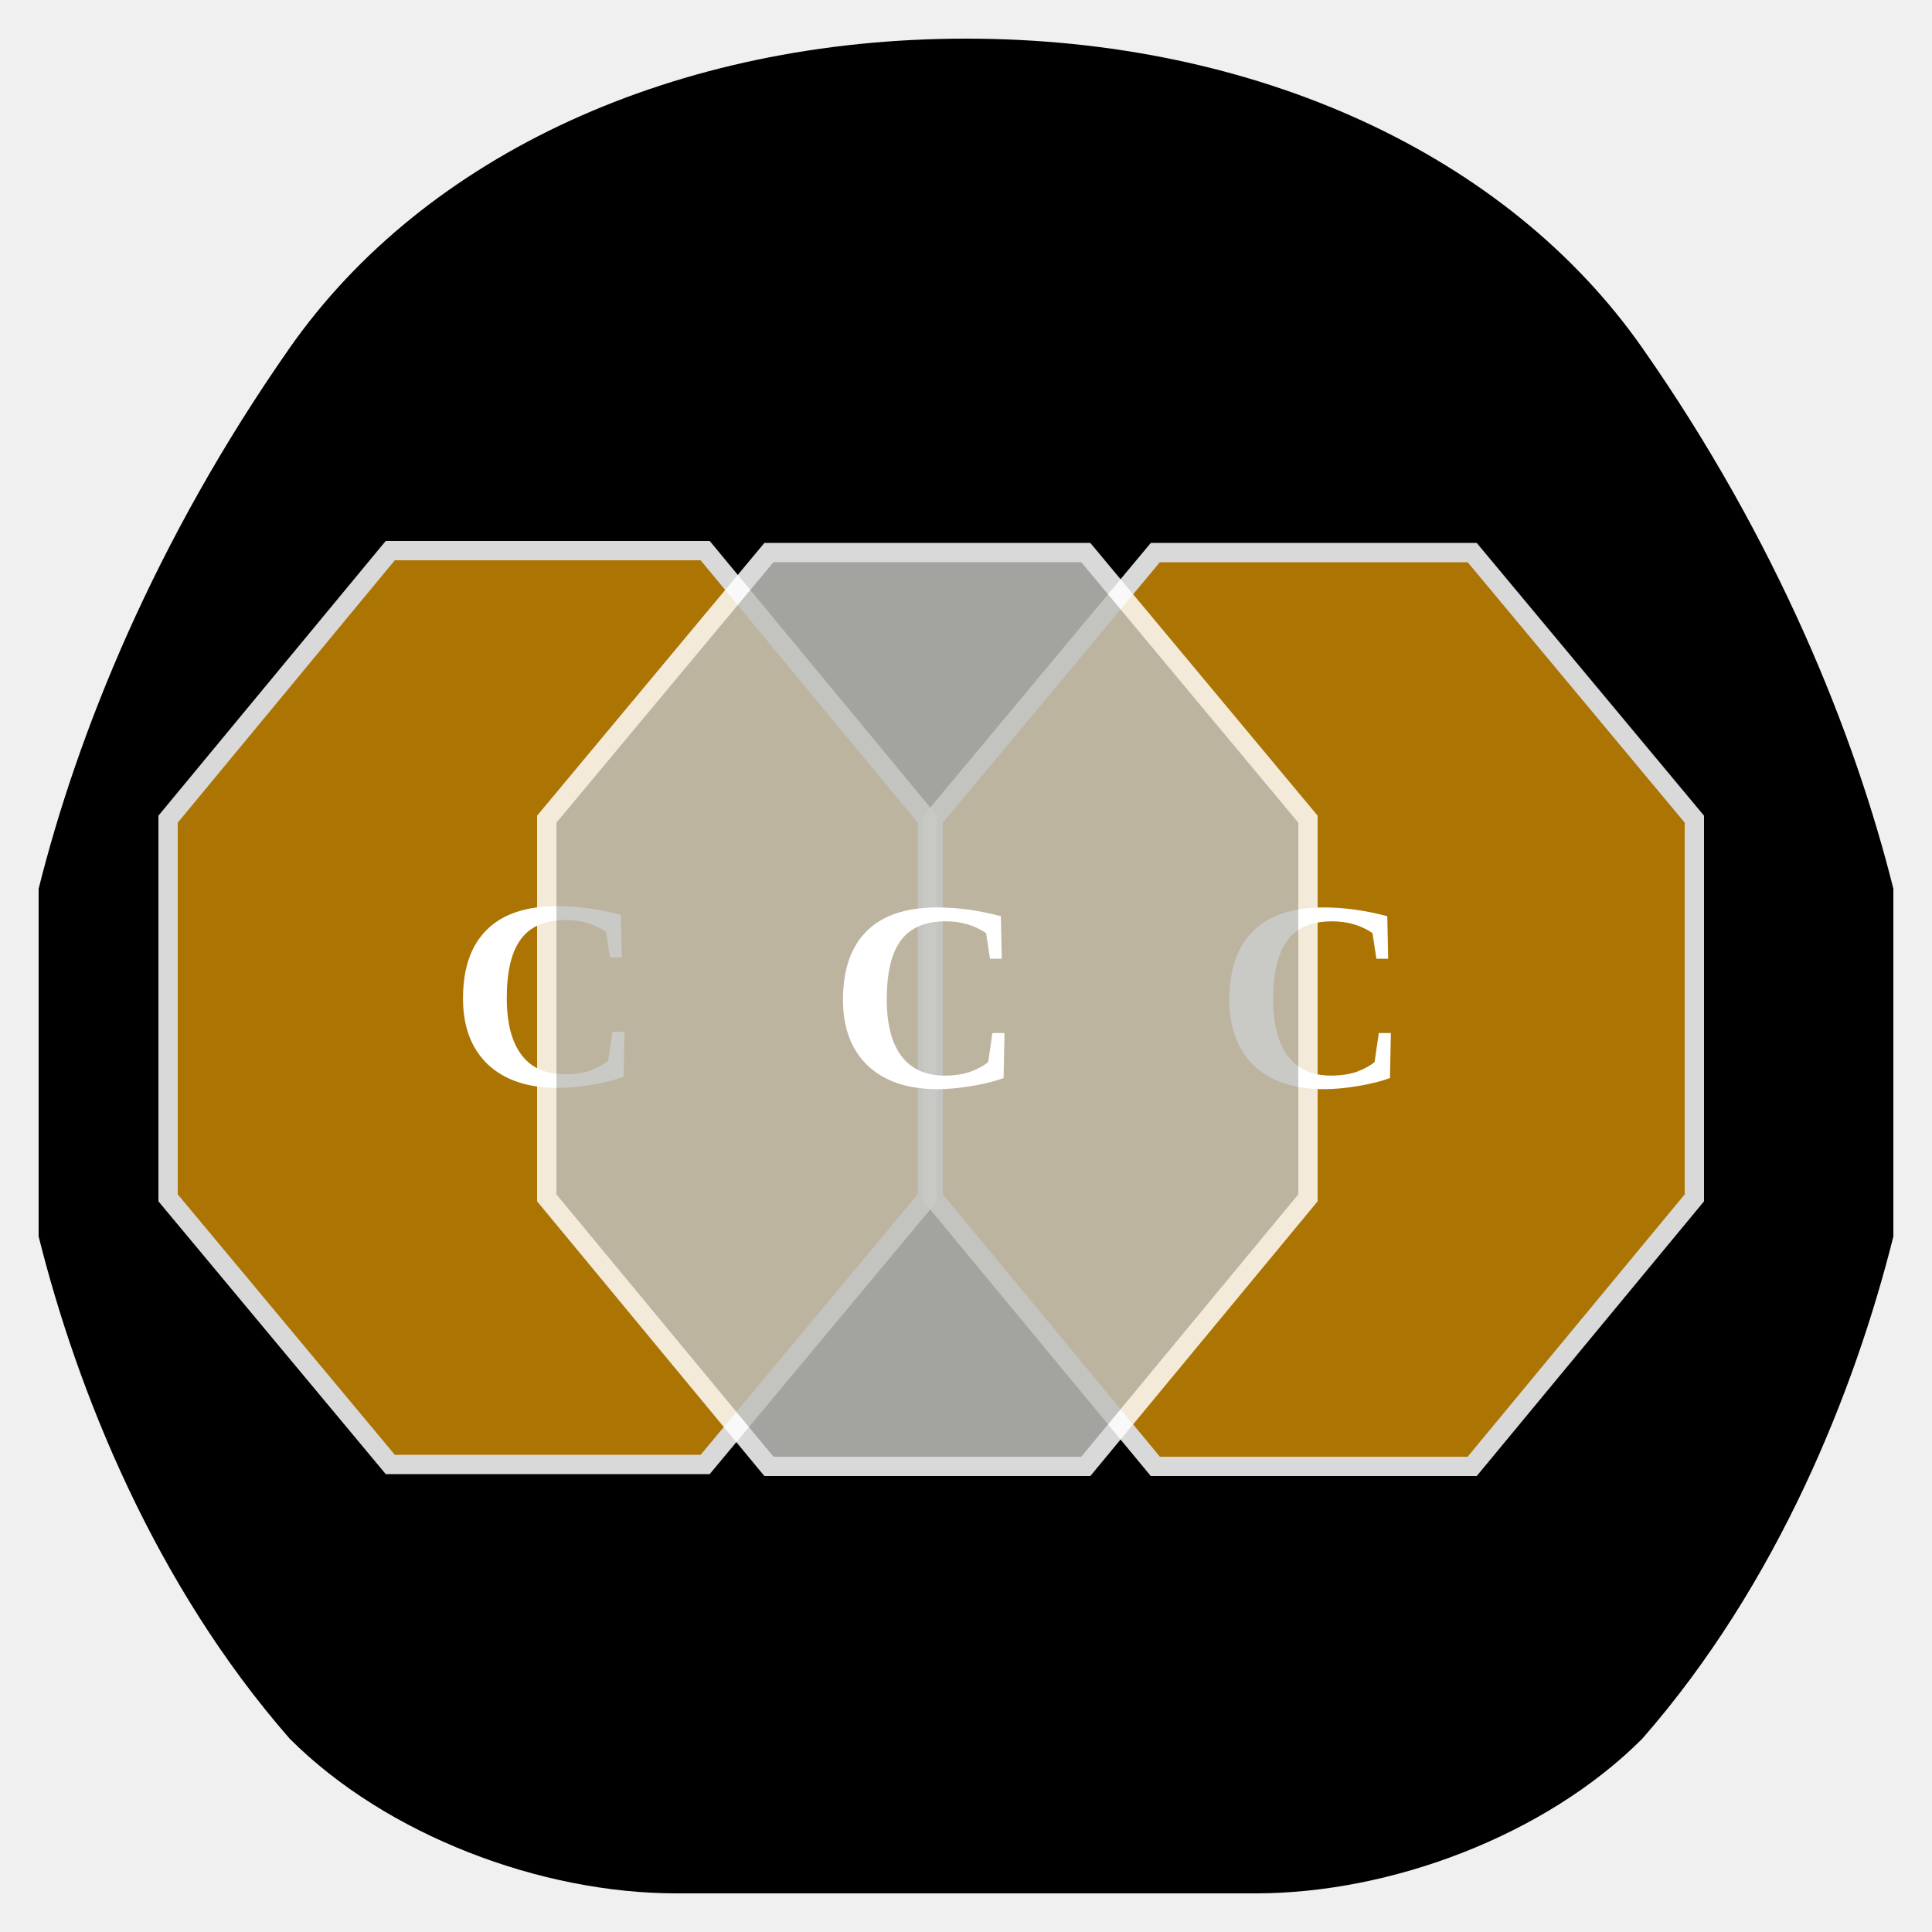
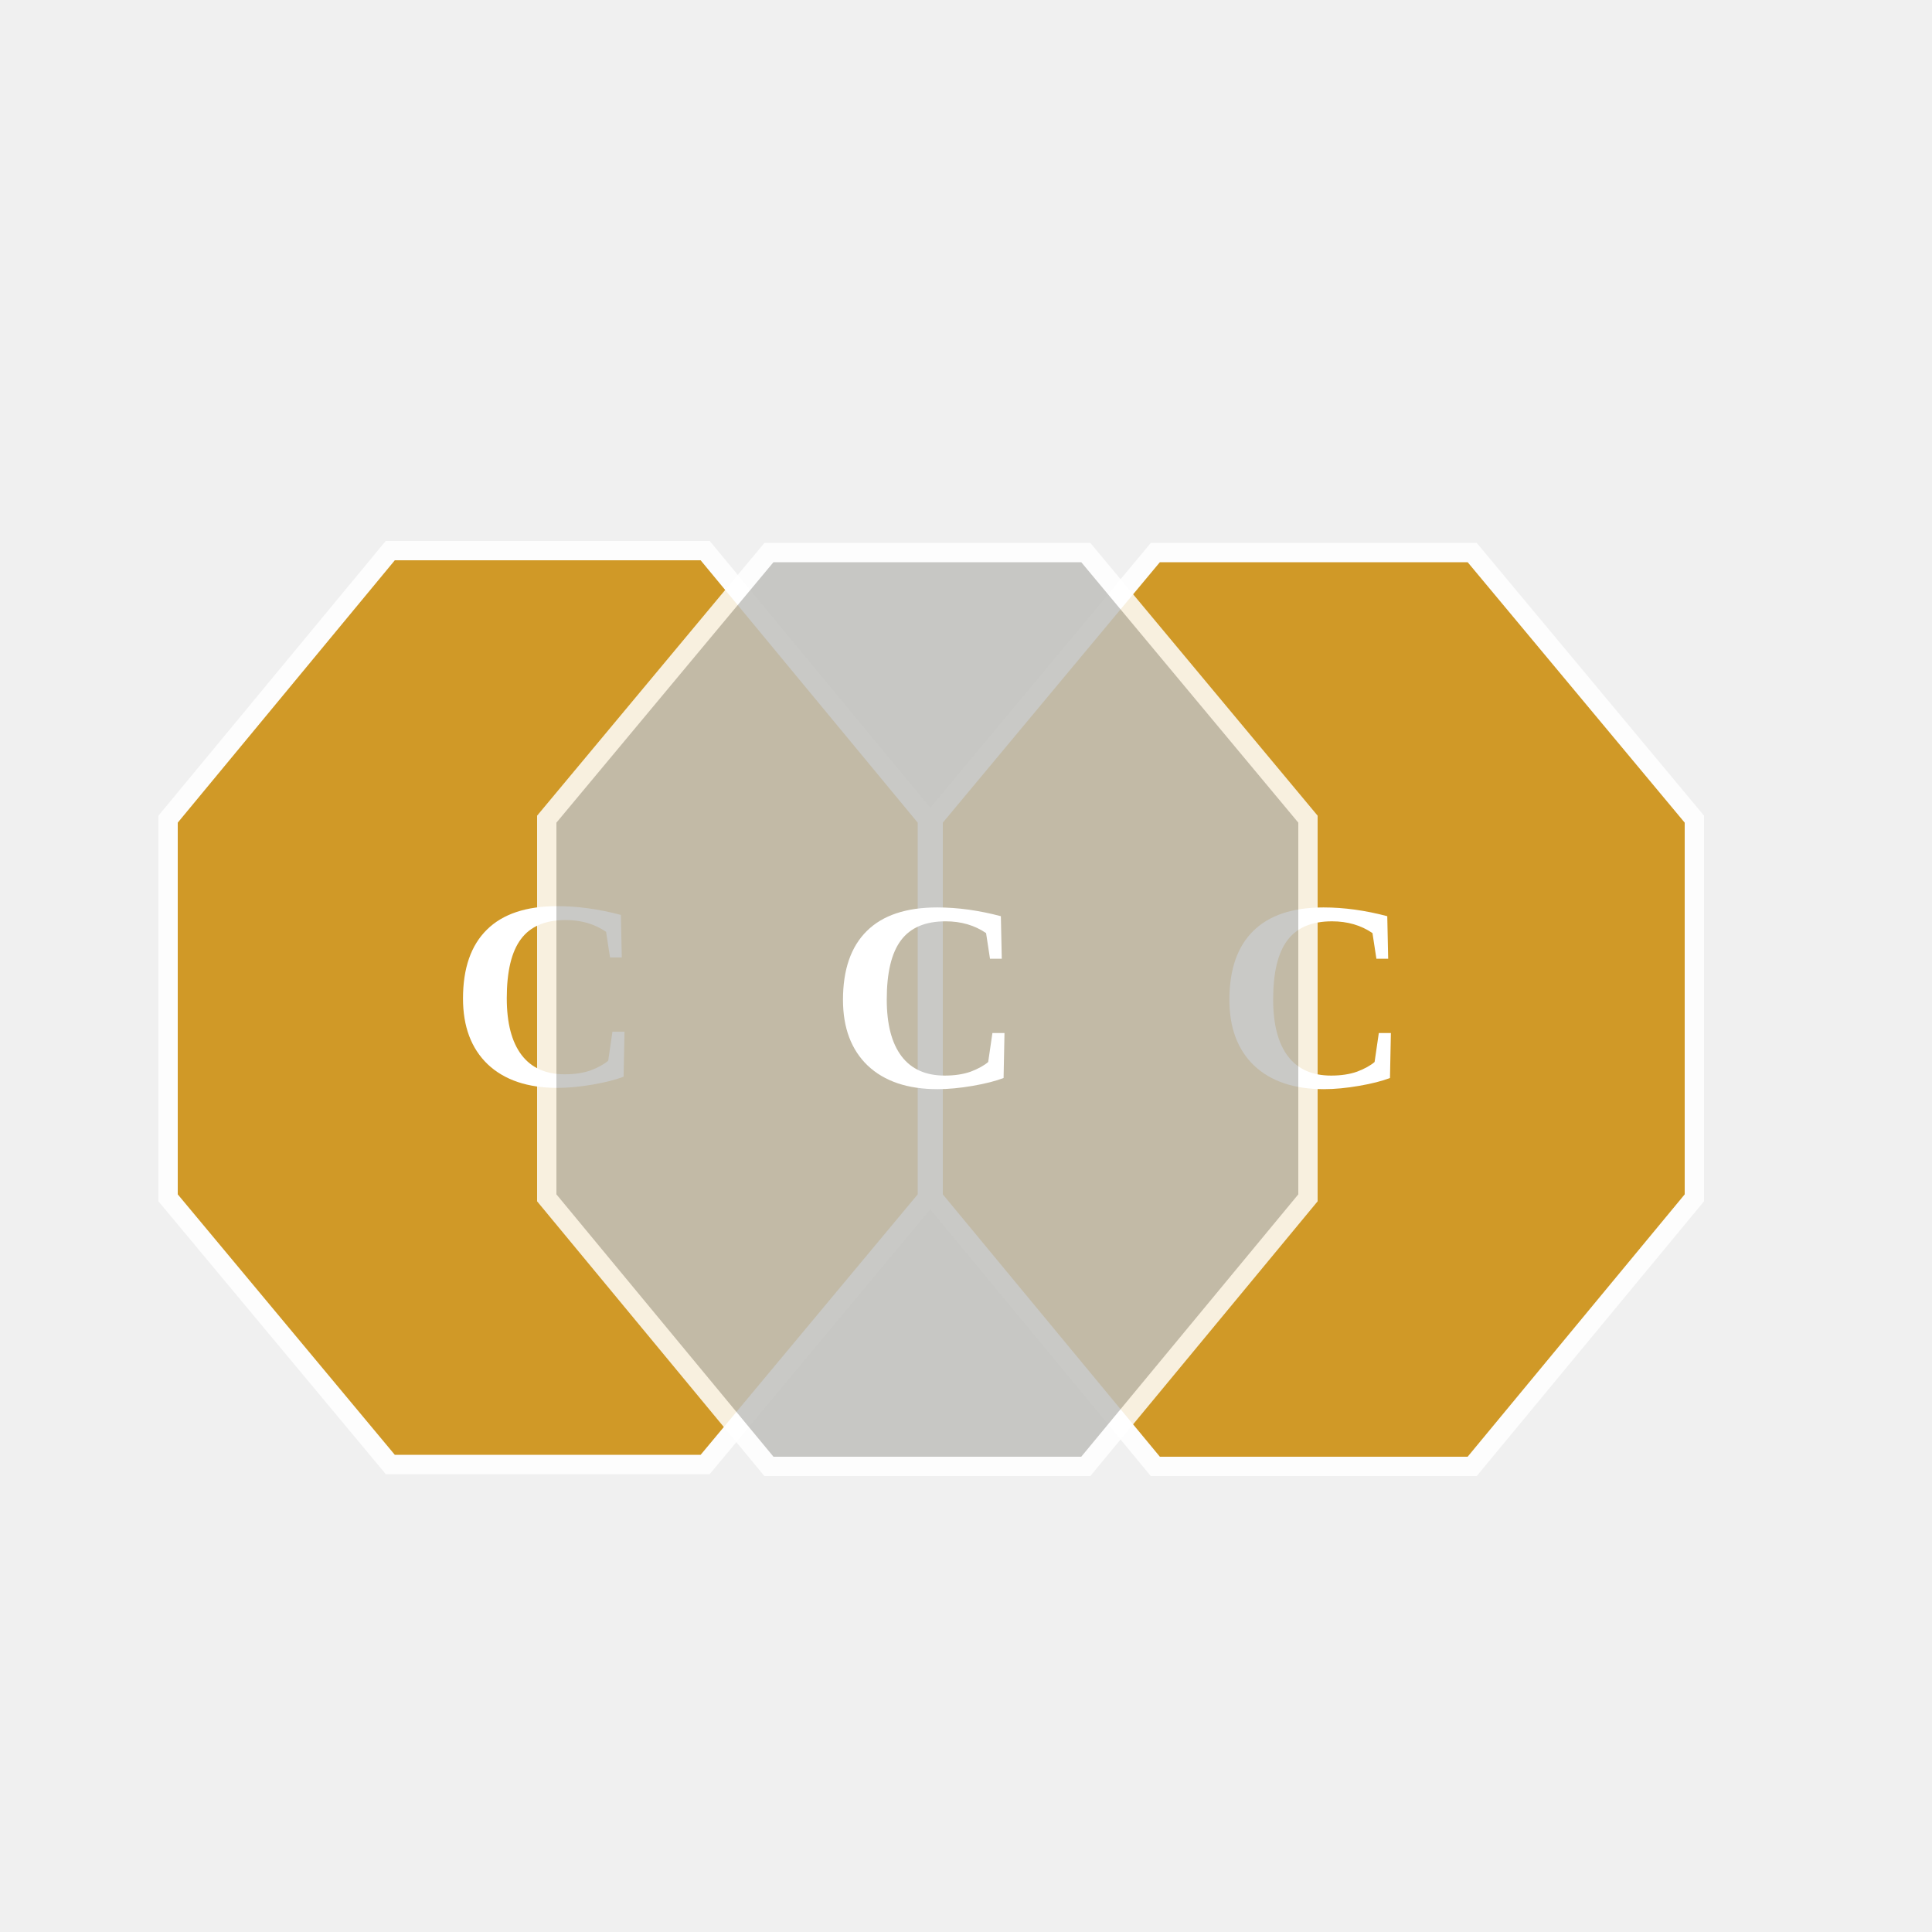
<svg xmlns="http://www.w3.org/2000/svg" viewBox="0 0 100.0 100.0">
-   <path d="     M 50 2     C 65 2, 78 8, 85 18     C 92 28, 96 38, 98 46     L 98 64     C 96 72, 92 82, 85 90     C 80 95, 72 98, 65 98     L 35 98     C 28 98, 20 95, 15 90     C 8 82, 4 72, 2 64     L 2 46     C 4 38, 8 28, 15 18     C 22 8, 35 2, 50 2     Z   " fill="currentColor" />
+   <path d="     M 50 2     C 65 2, 78 8, 85 18     C 92 28, 96 38, 98 46     L 98 64     C 96 72, 92 82, 85 90     C 80 95, 72 98, 65 98     L 35 98     C 28 98, 20 95, 15 90     C 8 82, 4 72, 2 64     L 2 46     C 4 38, 8 28, 15 18     C 22 8, 35 2, 50 2     Z   " fill="none" />
  <polygon points="48.0,42.4 48.0,62.0 36.5,75.8 20.2,75.8 8.7,62.0 8.7,42.4 20.2,28.5 36.5,28.5" fill="#ca8a04" stroke="#fff" stroke-width="1" opacity="0.85" />
  <text x="28.333" y="56.167" text-anchor="middle" fill="white" font-size="14" font-weight="bold">C</text>
  <polygon points="87.7,42.4 87.7,62.0 76.2,75.9 59.8,75.9 48.3,62.0 48.3,42.4 59.8,28.6 76.2,28.6" fill="#ca8a04" stroke="#fff" stroke-width="1" opacity="0.85" />
  <text x="68.0" y="56.233" text-anchor="middle" fill="white" font-size="14" font-weight="bold">C</text>
  <polygon points="67.7,42.4 67.7,62.0 56.2,75.9 39.8,75.9 28.3,62.0 28.3,42.4 39.8,28.6 56.2,28.6" fill="#c0bfbc" stroke="#fff" stroke-width="1" opacity="0.85" />
  <text x="48.0" y="56.233" text-anchor="middle" fill="white" font-size="14" font-weight="bold">C</text>
</svg>
